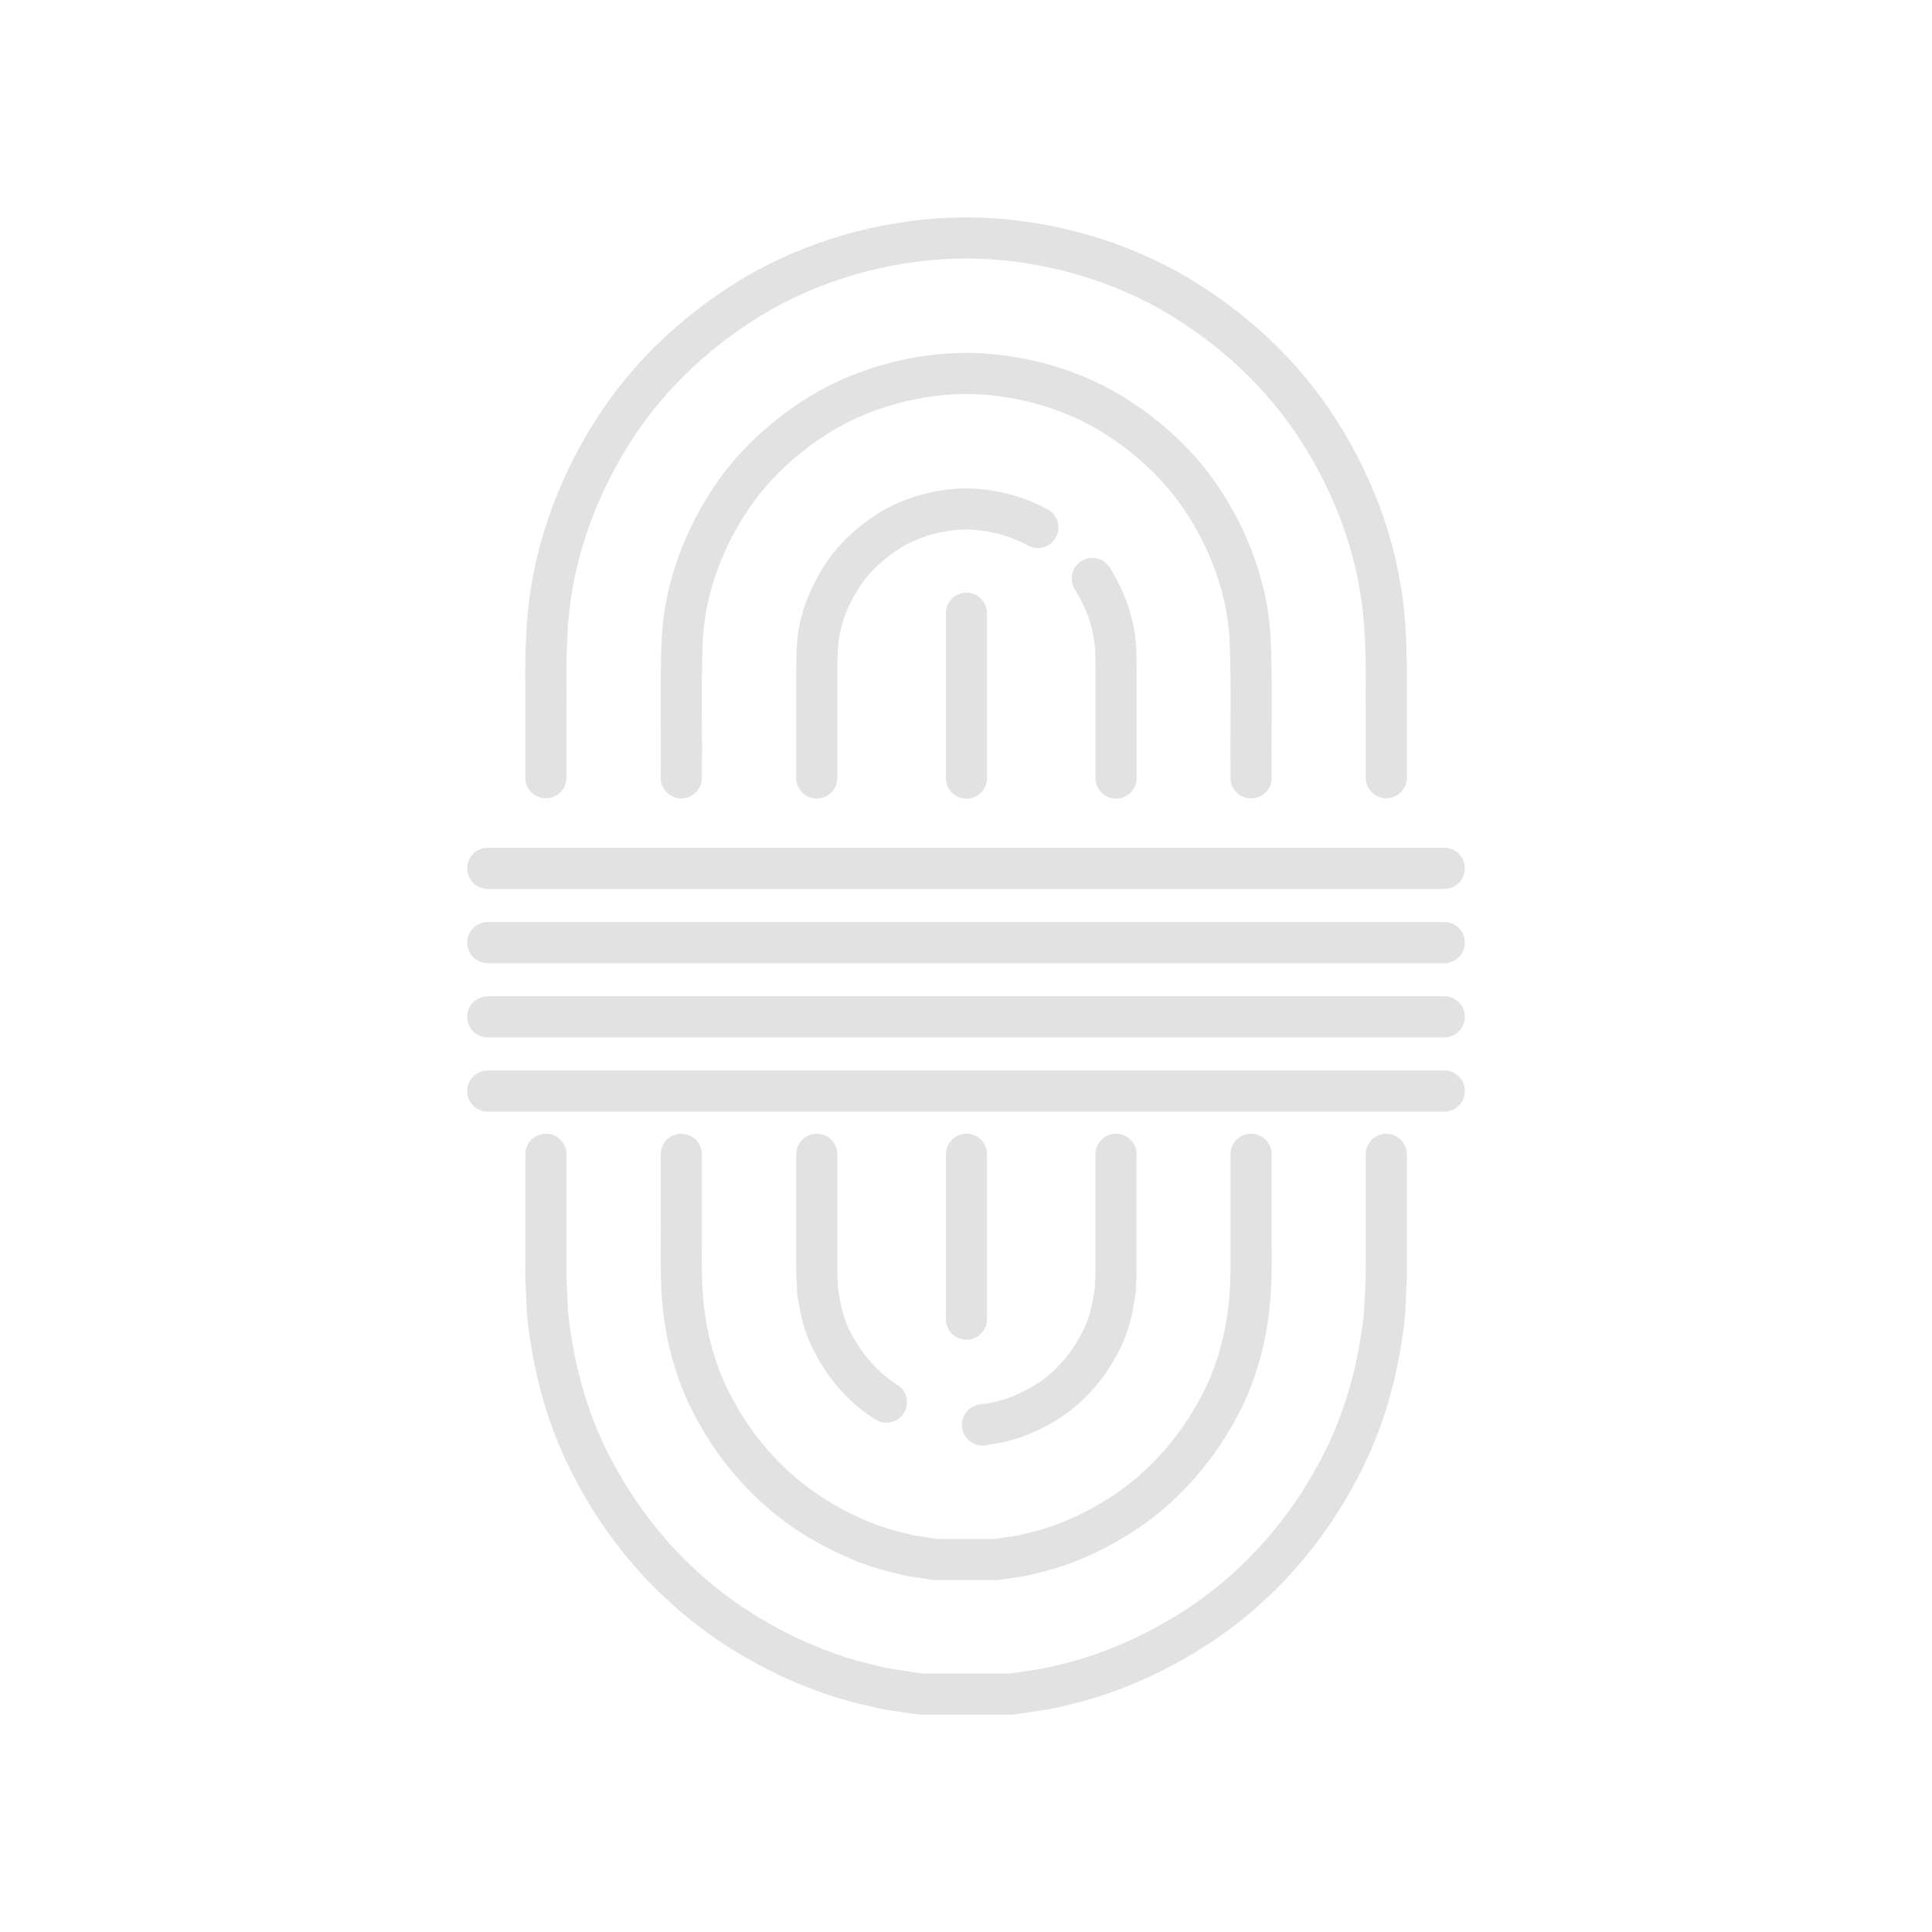
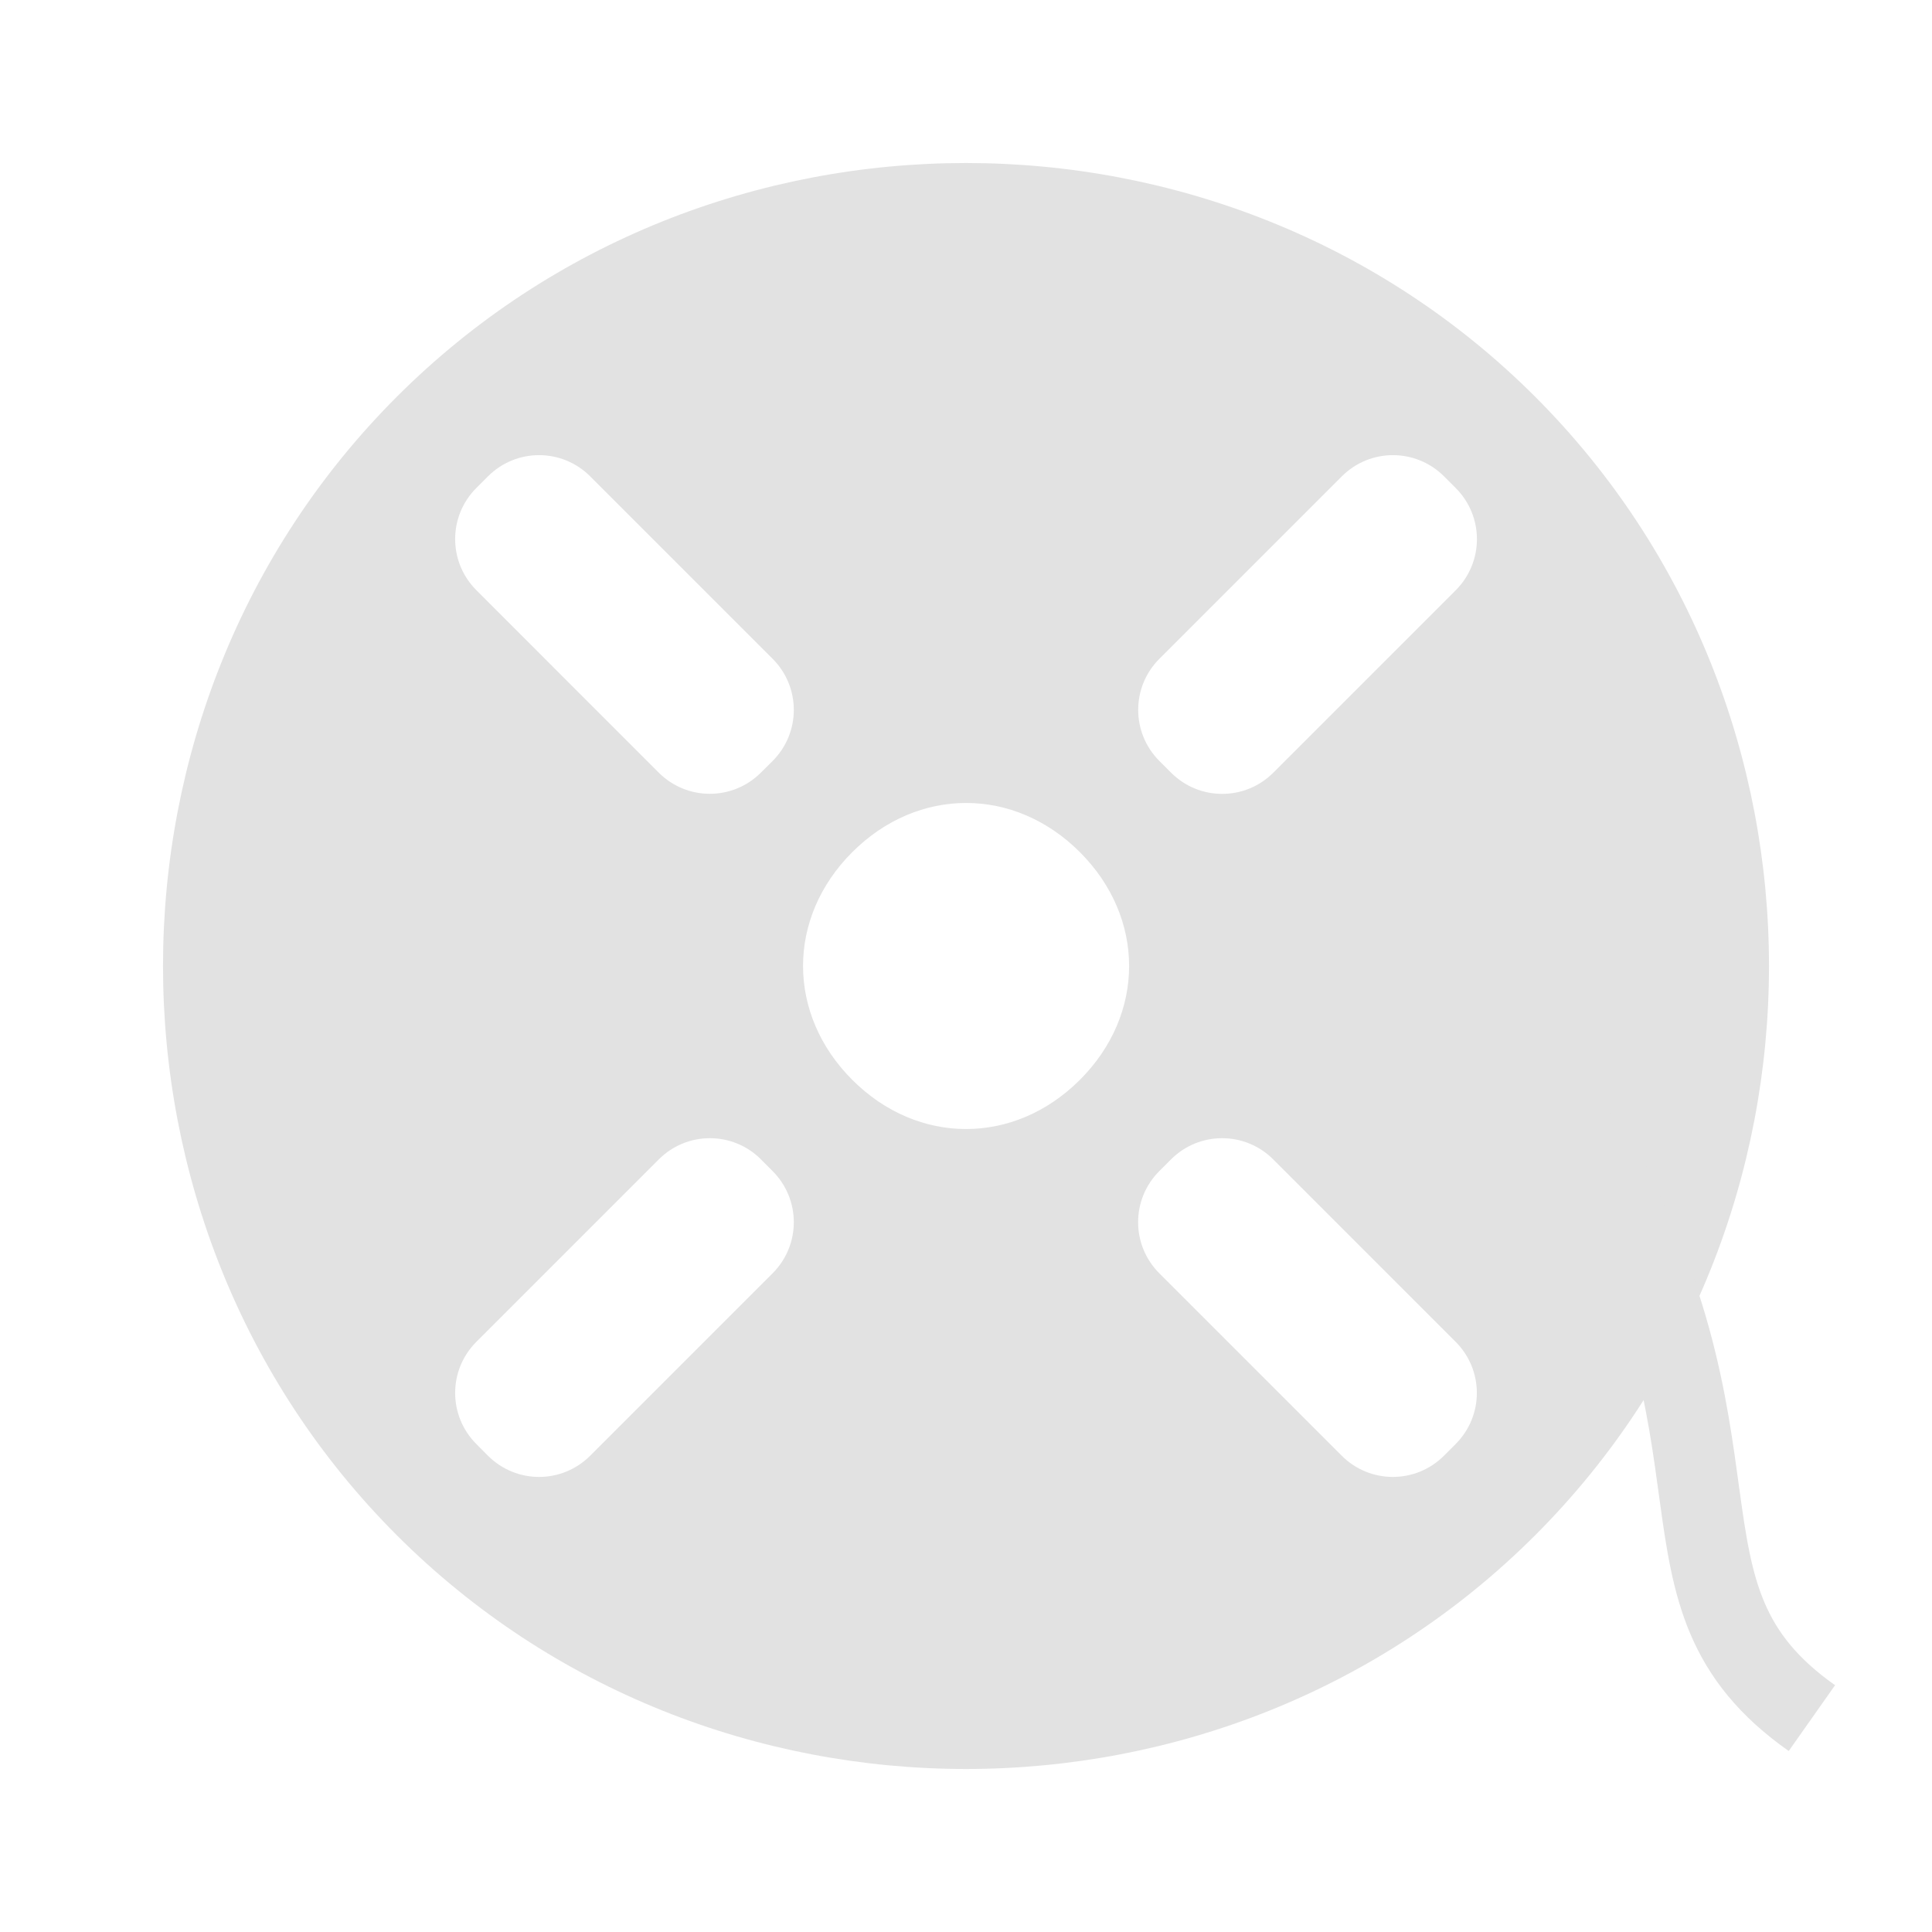
- <svg xmlns="http://www.w3.org/2000/svg" version="1.1" width="1080" height="1080" viewBox="0 0 1080 1080" xml:space="preserve">
-   <defs>
- </defs>
-   <g transform="matrix(1 0 0 1 540 540)" id="655fe2c1-6a0b-4f74-a390-a572a7f239b5">
- </g>
-   <g transform="matrix(1 0 0 1 540 540)" id="30a72c59-ffce-4c4b-8ca4-1b0dffd50133">
-     <rect style="stroke: none; stroke-width: 1; stroke-dasharray: none; stroke-linecap: butt; stroke-dashoffset: 0; stroke-linejoin: miter; stroke-miterlimit: 4; fill: rgb(255,255,255); fill-rule: nonzero; opacity: 1; visibility: hidden;" vector-effect="non-scaling-stroke" x="-540" y="-540" rx="0" ry="0" width="1080" height="1080" />
-   </g>
-   <g transform="matrix(2.17 0 0 2.17 540.03 283.86)">
-     <path style="stroke: none; stroke-width: 1; stroke-dasharray: none; stroke-linecap: butt; stroke-dashoffset: 0; stroke-linejoin: miter; stroke-miterlimit: 4; fill: rgb(226,226,226); fill-rule: nonzero; opacity: 1;" vector-effect="non-scaling-stroke" transform=" translate(-215.52, -122.04)" d="M 101.974 172.714 L 101.974 191.572 C 101.974 194.501 104.346 196.871 107.272 196.871 C 110.198 196.871 112.57 194.501 112.57 191.572 L 112.57 172.786 C 112.593 170.903 112.583 169.206 112.573 167.483 C 112.546 163.561 112.518 159.505 112.955 152.655 C 114.047 136.393 119.581 120.008 128.971 105.252 C 137.788 91.303 150.569 79.325 165.887 70.654 C 180.953 62.34 198.125 57.9 215.494 57.812 C 232.919 57.9 250.094 62.34 265.109 70.623 C 280.475 79.325 293.257 91.298 302.081 105.267 C 311.464 120.008 317 136.393 318.089 152.634 C 318.529 159.5 318.5 163.561 318.475 167.483 C 318.464 169.206 318.454 170.903 318.477 172.714 L 318.477 191.572 C 318.477 194.501 320.849 196.871 323.775 196.871 C 326.701 196.871 329.073 194.501 329.073 191.572 L 329.073 172.642 C 329.05 170.836 329.06 169.206 329.07 167.556 C 329.099 163.447 329.125 159.2 328.662 151.946 C 327.454 133.92 321.353 115.812 311.029 99.591 C 301.284 84.168 287.211 70.965 270.277 61.372 C 253.667 52.209 234.741 47.315 215.494 47.216 C 196.304 47.315 177.38 52.209 160.718 61.403 C 143.833 70.965 129.758 84.168 120.023 99.576 C 109.693 115.806 103.593 133.92 102.383 151.967 C 101.922 159.2 101.948 163.447 101.977 167.556 C 101.987 169.206 101.997 170.836 101.974 172.714 z" stroke-linecap="round" />
-   </g>
-   <g transform="matrix(2.17 0 0 2.17 540.03 796.14)">
-     <path style="stroke: none; stroke-width: 1; stroke-dasharray: none; stroke-linecap: butt; stroke-dashoffset: 0; stroke-linejoin: miter; stroke-miterlimit: 4; fill: rgb(226,226,226); fill-rule: nonzero; opacity: 1;" vector-effect="non-scaling-stroke" transform=" translate(-215.52, -370.06)" d="M 329.073 300.529 C 329.073 297.601 326.701 295.231 323.775 295.231 C 320.849 295.231 318.477 297.601 318.477 300.529 L 318.479 329.953 C 318.5 330.662 318.492 332.659 318.195 338.247 C 318.112 341.03 317.81 343.938 317.282 347.006 C 315.582 358.43 312.061 369.419 307.082 378.82 C 296.232 399.686 281.471 411.943 270.991 418.556 C 257.958 426.818 246.322 430.523 238.616 432.24 C 236.065 432.928 233.884 433.239 231.962 433.513 C 231.013 433.647 230.169 433.766 229.667 433.87 L 226.739 434.289 L 204.303 434.289 L 201.605 433.906 C 200.877 433.766 200.034 433.647 199.085 433.513 C 197.163 433.239 194.982 432.928 192.19 432.178 C 184.725 430.523 173.091 426.818 160.048 418.556 C 149.573 411.943 134.813 399.681 123.947 378.784 C 118.986 369.419 115.465 358.43 113.745 346.887 C 113.237 343.943 112.935 341.035 112.844 338.128 C 112.57 332.907 112.541 330.802 112.57 329.798 L 112.57 300.529 C 112.57 297.601 110.198 295.231 107.272 295.231 C 104.346 295.231 101.974 297.601 101.974 300.529 L 101.977 329.643 C 101.93 331.205 102.021 334.076 102.258 338.573 C 102.359 341.853 102.711 345.257 103.283 348.569 C 105.159 361.167 109.065 373.331 114.564 383.704 C 126.503 406.671 142.814 420.206 154.385 427.512 C 168.714 436.586 181.605 440.684 189.658 442.464 C 192.845 443.328 195.593 443.721 197.597 444.001 C 198.365 444.109 199.049 444.208 199.864 444.352 L 203.18 444.833 C 203.428 444.87 203.677 444.885 203.927 444.885 L 227.12 444.885 C 227.37 444.885 227.619 444.87 227.867 444.833 L 231.409 444.316 C 231.999 444.208 232.681 444.109 233.447 444.001 C 235.455 443.721 238.202 443.328 241.148 442.526 C 249.442 440.684 262.335 436.586 276.654 427.512 C 288.233 420.206 304.541 406.676 316.464 383.741 C 321.982 373.331 325.888 361.167 327.744 348.688 C 328.335 345.252 328.688 341.848 328.781 338.692 C 329.022 334.164 329.117 331.205 329.073 329.798 L 329.073 300.529 z" stroke-linecap="round" />
-   </g>
-   <g transform="matrix(2.17 0 0 2.17 540.1 321.77)">
-     <path style="stroke: none; stroke-width: 1; stroke-dasharray: none; stroke-linecap: butt; stroke-dashoffset: 0; stroke-linejoin: miter; stroke-miterlimit: 4; fill: rgb(226,226,226); fill-rule: nonzero; opacity: 1;" vector-effect="non-scaling-stroke" transform=" translate(-215.52, -139.48)" d="M 293.904 154.699 C 293.133 142.4 288.916 129.869 281.719 118.471 C 275.081 107.885 265.313 98.702 253.385 91.872 C 241.927 85.591 228.85 82.207 215.473 82.083 C 202.194 82.207 189.12 85.591 177.577 91.919 C 165.734 98.702 155.966 107.885 149.335 118.455 C 142.131 129.869 137.914 142.4 137.138 154.771 C 136.755 162.583 136.797 170.365 136.841 177.893 C 136.864 181.98 136.887 186.047 136.841 190.15 L 136.841 191.572 C 136.841 194.501 139.213 196.871 142.139 196.871 C 145.064 196.871 147.437 194.501 147.437 191.572 L 147.437 190.207 C 147.483 186.109 147.46 181.98 147.437 177.831 C 147.395 170.448 147.351 162.811 147.719 155.361 C 148.381 144.832 152.036 134.024 158.304 124.1 C 164.021 114.984 172.507 107.037 182.759 101.164 C 192.687 95.722 204.034 92.788 215.473 92.679 C 227.011 92.788 238.36 95.722 248.203 101.118 C 258.54 107.037 267.025 114.984 272.75 124.116 C 279.011 134.024 282.666 144.832 283.323 155.288 C 283.696 162.811 283.652 170.448 283.61 177.831 C 283.587 181.98 283.564 186.109 283.61 190.15 L 283.61 191.572 C 283.61 194.501 285.982 196.871 288.908 196.871 C 291.834 196.871 294.207 194.501 294.207 191.572 L 294.207 190.093 C 294.16 186.047 294.183 181.98 294.207 177.893 C 294.25 170.365 294.292 162.583 293.904 154.699 z" stroke-linecap="round" />
-   </g>
-   <g transform="matrix(2.17 0 0 2.17 540.1 758.53)">
-     <path style="stroke: none; stroke-width: 1; stroke-dasharray: none; stroke-linecap: butt; stroke-dashoffset: 0; stroke-linejoin: miter; stroke-miterlimit: 4; fill: rgb(226,226,226); fill-rule: nonzero; opacity: 1;" vector-effect="non-scaling-stroke" transform=" translate(-215.52, -352.73)" d="M 147.437 316.247 L 147.437 300.529 C 147.437 297.601 145.064 295.231 142.139 295.231 C 139.213 295.231 136.841 297.601 136.841 300.529 L 136.841 316.299 C 136.864 318.555 136.851 320.795 136.841 323.004 C 136.802 330.103 136.768 336.803 137.777 343.462 C 139.12 352.449 141.751 360.639 145.572 367.758 C 152.111 380.305 161.947 391.113 173.249 398.181 C 183.405 404.581 192.232 407.364 197.483 408.482 C 199.695 409.129 201.597 409.377 202.983 409.563 C 203.496 409.63 203.946 409.682 204.639 409.822 L 206.84 410.158 C 207.112 410.2 207.389 410.22 207.663 410.22 L 223.384 410.22 C 223.658 410.22 223.935 410.2 224.206 410.158 L 226.724 409.76 C 227.101 409.682 227.552 409.63 228.064 409.563 C 229.45 409.377 231.352 409.129 233.199 408.575 C 238.815 407.364 247.642 404.581 257.782 398.191 C 269.101 391.113 278.935 380.305 285.447 367.815 C 289.296 360.639 291.927 352.449 293.27 343.472 C 294.279 336.803 294.245 330.103 294.207 323.004 C 294.196 320.795 294.183 318.555 294.207 316.247 L 294.207 300.529 C 294.207 297.601 291.834 295.231 288.908 295.231 C 285.982 295.231 283.61 297.601 283.61 300.529 L 283.61 316.196 C 283.587 318.503 283.6 320.795 283.61 323.061 C 283.647 329.73 283.68 336.032 282.793 341.899 C 281.628 349.671 279.381 356.707 276.08 362.864 C 268.415 377.563 257.806 385.681 252.148 389.22 C 243.306 394.787 235.749 397.187 230.604 398.31 C 229.163 398.729 227.844 398.9 226.677 399.055 C 225.849 399.164 225.122 399.267 224.825 399.34 L 222.98 399.625 L 208.051 399.625 L 206.538 399.402 C 205.925 399.267 205.198 399.164 204.37 399.055 C 203.203 398.9 201.884 398.729 200.078 398.217 C 195.298 397.187 187.741 394.787 178.883 389.209 C 173.241 385.681 162.632 377.563 154.939 362.807 C 151.666 356.707 149.419 349.671 148.254 341.889 C 147.367 336.032 147.4 329.73 147.437 323.061 C 147.447 320.795 147.46 318.503 147.437 316.247 z" stroke-linecap="round" />
-   </g>
-   <g transform="matrix(2.17 0 0 2.17 518.37 359.67)">
-     <path style="stroke: none; stroke-width: 1; stroke-dasharray: none; stroke-linecap: butt; stroke-dashoffset: 0; stroke-linejoin: miter; stroke-miterlimit: 4; fill: rgb(226,226,226); fill-rule: nonzero; opacity: 1;" vector-effect="non-scaling-stroke" transform=" translate(-205.48, -156.91)" d="M 238.613 129.548 C 240.002 126.972 239.045 123.759 236.471 122.367 C 230.105 118.926 223.094 117.105 215.411 116.95 C 207.953 117.105 200.942 118.926 194.405 122.465 C 187.596 126.475 182.138 131.638 178.63 137.371 C 174.504 144.056 172.238 150.823 171.937 157.079 C 171.708 158.858 171.697 163.22 171.705 170.184 L 171.708 191.572 C 171.708 194.501 174.08 196.871 177.005 196.871 C 179.931 196.871 182.303 194.501 182.303 191.572 L 182.301 170.169 C 182.295 166.252 182.288 159.691 182.482 158.025 C 182.73 153.162 184.466 148.086 187.658 142.918 C 190.273 138.644 194.467 134.727 199.615 131.69 C 204.483 129.057 209.873 127.665 215.414 127.546 C 221.175 127.665 226.564 129.057 231.432 131.69 C 234.011 133.092 237.224 132.13 238.613 129.548 z" stroke-linecap="round" />
-   </g>
-   <g transform="matrix(2.17 0 0 2.17 617.26 379.14)">
-     <path style="stroke: none; stroke-width: 1; stroke-dasharray: none; stroke-linecap: butt; stroke-dashoffset: 0; stroke-linejoin: miter; stroke-miterlimit: 4; fill: rgb(226,226,226); fill-rule: nonzero; opacity: 1;" vector-effect="non-scaling-stroke" transform=" translate(-250.98, -165.86)" d="M 248.744 191.572 C 248.744 194.501 251.116 196.871 254.042 196.871 C 256.967 196.871 259.34 194.501 259.34 191.572 L 259.342 169.961 C 259.35 163.116 259.337 158.837 259.146 157.487 C 258.809 150.823 256.543 144.056 252.417 137.371 C 250.878 134.877 247.616 134.101 245.124 135.648 C 242.636 137.185 241.862 140.45 243.399 142.938 C 246.581 148.086 248.317 153.162 248.602 158.434 C 248.756 159.671 248.749 166.102 248.746 169.946 L 248.744 191.572 z" stroke-linecap="round" />
-   </g>
-   <g transform="matrix(2.17 0 0 2.17 586.55 720.91)">
-     <path style="stroke: none; stroke-width: 1; stroke-dasharray: none; stroke-linecap: butt; stroke-dashoffset: 0; stroke-linejoin: miter; stroke-miterlimit: 4; fill: rgb(226,226,226); fill-rule: nonzero; opacity: 1;" vector-effect="non-scaling-stroke" transform=" translate(-236.85, -335.39)" d="M 248.586 334.382 C 248.599 335.029 248.529 335.701 248.301 336.777 C 247.704 340.725 246.64 344.093 245.083 346.892 C 242.23 352.32 237.958 357.038 233.331 359.868 C 226.69 363.987 221.729 364.587 219.858 364.815 C 218.756 364.949 216.461 365.228 215.095 367.53 C 214.257 368.943 214.117 370.687 214.726 372.213 C 215.551 374.293 217.542 375.555 219.651 375.555 C 220.161 375.555 220.678 375.483 221.185 375.328 C 223.495 375.048 230.348 374.184 238.885 368.891 C 245.158 365.058 250.689 358.999 254.404 351.932 C 256.517 348.129 257.989 343.565 258.714 338.717 C 259.055 337.165 259.213 335.629 259.177 334.392 L 259.231 333.539 C 259.295 332.705 259.374 331.738 259.34 329.798 L 259.34 300.529 C 259.34 297.601 256.967 295.231 254.042 295.231 C 251.116 295.231 248.744 297.601 248.744 300.529 L 248.744 329.891 C 248.77 331.381 248.715 332.09 248.666 332.7 C 248.63 333.171 248.599 333.601 248.586 334.382 z" stroke-linecap="round" />
-   </g>
-   <g transform="matrix(2.17 0 0 2.17 476.03 714.52)">
-     <path style="stroke: none; stroke-width: 1; stroke-dasharray: none; stroke-linecap: butt; stroke-dashoffset: 0; stroke-linejoin: miter; stroke-miterlimit: 4; fill: rgb(226,226,226); fill-rule: nonzero; opacity: 1;" vector-effect="non-scaling-stroke" transform=" translate(-185.96, -332.45)" d="M 182.303 300.529 C 182.303 297.601 179.931 295.231 177.005 295.231 C 174.08 295.231 171.708 297.601 171.708 300.529 L 171.708 329.705 C 171.674 331.738 171.751 332.705 171.816 333.539 L 171.87 334.144 C 171.834 335.629 171.992 337.165 172.269 338.371 C 173.058 343.565 174.53 348.129 176.583 351.828 C 180.358 358.999 185.889 365.058 192.162 368.891 C 193.026 369.419 193.978 369.668 194.92 369.668 C 196.705 369.668 198.448 368.767 199.447 367.133 C 200.971 364.634 200.185 361.374 197.688 359.848 C 193.088 357.038 188.817 352.32 185.904 346.789 C 184.407 344.093 183.343 340.725 182.681 336.43 C 182.518 335.701 182.448 335.029 182.461 334.133 C 182.448 333.601 182.417 333.171 182.381 332.7 C 182.331 332.09 182.278 331.381 182.303 329.798 L 182.303 300.529 z" stroke-linecap="round" />
-   </g>
-   <g transform="matrix(2.17 0 0 2.17 540 609.91)">
-     <path style="stroke: none; stroke-width: 1; stroke-dasharray: none; stroke-linecap: butt; stroke-dashoffset: 0; stroke-linejoin: miter; stroke-miterlimit: 4; fill: rgb(226,226,226); fill-rule: nonzero; opacity: 1;" vector-effect="non-scaling-stroke" transform=" translate(-215.52, -284.26)" d="M 344.036 284.257 C 344.036 281.329 341.664 278.959 338.738 278.959 L 92.309 278.959 C 89.383 278.959 87.011 281.329 87.011 284.257 C 87.011 287.186 89.383 289.555 92.309 289.555 L 338.738 289.555 C 341.664 289.555 344.036 287.186 344.036 284.257 z" stroke-linecap="round" />
-   </g>
-   <g transform="matrix(2.17 0 0 2.17 540 568.42)">
-     <path style="stroke: none; stroke-width: 1; stroke-dasharray: none; stroke-linecap: butt; stroke-dashoffset: 0; stroke-linejoin: miter; stroke-miterlimit: 4; fill: rgb(226,226,226); fill-rule: nonzero; opacity: 1;" vector-effect="non-scaling-stroke" transform=" translate(-215.52, -265.16)" d="M 92.309 270.454 L 338.738 270.454 C 341.664 270.454 344.036 268.084 344.036 265.155 C 344.036 262.227 341.664 259.857 338.738 259.857 L 92.309 259.857 C 89.383 259.857 87.011 262.227 87.011 265.155 C 87.011 268.084 89.383 270.454 92.309 270.454 z" stroke-linecap="round" />
-   </g>
-   <g transform="matrix(2.17 0 0 2.17 540 526.92)">
-     <path style="stroke: none; stroke-width: 1; stroke-dasharray: none; stroke-linecap: butt; stroke-dashoffset: 0; stroke-linejoin: miter; stroke-miterlimit: 4; fill: rgb(226,226,226); fill-rule: nonzero; opacity: 1;" vector-effect="non-scaling-stroke" transform=" translate(-215.52, -246.05)" d="M 92.309 251.352 L 338.738 251.352 C 341.664 251.352 344.036 248.982 344.036 246.053 C 344.036 243.125 341.664 240.756 338.738 240.756 L 92.309 240.756 C 89.383 240.756 87.011 243.125 87.011 246.053 C 87.011 248.982 89.383 251.352 92.309 251.352 z" stroke-linecap="round" />
-   </g>
-   <g transform="matrix(2.17 0 0 2.17 540 485.42)">
-     <path style="stroke: none; stroke-width: 1; stroke-dasharray: none; stroke-linecap: butt; stroke-dashoffset: 0; stroke-linejoin: miter; stroke-miterlimit: 4; fill: rgb(226,226,226); fill-rule: nonzero; opacity: 1;" vector-effect="non-scaling-stroke" transform=" translate(-215.52, -226.95)" d="M 92.309 232.25 L 338.738 232.25 C 341.664 232.25 344.036 229.88 344.036 226.952 C 344.036 224.023 341.664 221.654 338.738 221.654 L 92.309 221.654 C 89.383 221.654 87.011 224.023 87.011 226.952 C 87.011 229.88 89.383 232.25 92.309 232.25 z" stroke-linecap="round" />
-   </g>
-   <g transform="matrix(2.17 0 0 2.17 540.25 388.87)">
-     <path style="stroke: none; stroke-width: 1; stroke-dasharray: none; stroke-linecap: butt; stroke-dashoffset: 0; stroke-linejoin: miter; stroke-miterlimit: 4; fill: rgb(226,226,226); fill-rule: nonzero; opacity: 1;" vector-effect="non-scaling-stroke" transform=" translate(-215.52, -170.34)" d="M 210.224 149.111 L 210.224 191.572 C 210.224 194.501 212.596 196.871 215.523 196.871 C 218.448 196.871 220.82 194.501 220.82 191.572 L 220.82 149.111 C 220.82 146.182 218.448 143.813 215.523 143.813 C 212.596 143.813 210.224 146.182 210.224 149.111 z" stroke-linecap="round" />
-   </g>
-   <g transform="matrix(2.17 0 0 2.17 540.25 691.33)">
-     <path style="stroke: none; stroke-width: 1; stroke-dasharray: none; stroke-linecap: butt; stroke-dashoffset: 0; stroke-linejoin: miter; stroke-miterlimit: 4; fill: rgb(226,226,226); fill-rule: nonzero; opacity: 1;" vector-effect="non-scaling-stroke" transform=" translate(-215.52, -321.76)" d="M 215.523 295.231 C 212.596 295.231 210.224 297.601 210.224 300.529 L 210.224 342.991 C 210.224 345.919 212.596 348.289 215.523 348.289 C 218.448 348.289 220.82 345.919 220.82 342.991 L 220.82 300.529 C 220.82 297.601 218.448 295.231 215.523 295.231 z" stroke-linecap="round" />
-   </g>
+ <svg xmlns="http://www.w3.org/2000/svg" version="1.1" width="24" height="24" viewBox="0 0 24 24" id="svg1087">
+   <defs id="defs1091" />
+   <path id="path843" style="color:#000000;fill:#e2e2e2;fill-rule:evenodd;stroke-linecap:round;stroke-linejoin:round;stroke-miterlimit:10;-inkscape-stroke:none" d="m 19.071,4.929 c -3.872,-3.872 -10.27,-3.872 -14.142,0 -3.872,3.872 -3.872,10.27 0,14.142 3.872,3.872 10.27,3.872 14.142,0 3.872,-3.872 3.872,-10.27 0,-14.142 z m -1.132,0.989 0.144,0.144 c 0.352,0.352 0.352,0.919 0,1.271 l -2.265,2.265 c -0.352,0.352 -0.919,0.352 -1.271,-4e-7 l -0.144,-0.144 c -0.352,-0.352 -0.352,-0.919 -1e-6,-1.271 L 16.668,5.918 c 0.352,-0.352 0.919,-0.352 1.271,4e-7 z m -4.524,4.668 c 0.815,0.815 0.815,2.014 0,2.828 -0.815,0.815 -2.014,0.815 -2.828,0 -0.815,-0.815 -0.815,-2.014 0,-2.828 0.815,-0.815 2.014,-0.815 2.828,0 z M 7.332,5.918 9.597,8.183 c 0.352,0.352 0.352,0.919 -4e-7,1.271 L 9.453,9.597 c -0.352,0.352 -0.919,0.352 -1.271,4e-7 L 5.918,7.332 C 5.566,6.98 5.566,6.413 5.918,6.061 L 6.061,5.918 c 0.352,-0.352 0.919,-0.352 1.271,-4e-7 z m 8.485,8.485 2.265,2.265 c 0.352,0.352 0.352,0.919 0,1.271 l -0.144,0.144 c -0.352,0.352 -0.919,0.352 -1.271,0 l -2.265,-2.265 c -0.352,-0.352 -0.352,-0.919 0,-1.271 l 0.144,-0.144 c 0.352,-0.352 0.919,-0.352 1.271,0 z m -6.364,0 0.144,0.144 c 0.352,0.352 0.352,0.919 0,1.271 l -2.265,2.265 c -0.352,0.352 -0.919,0.352 -1.271,0 L 5.918,17.939 c -0.352,-0.352 -0.352,-0.919 0,-1.271 l 2.265,-2.265 c 0.352,-0.352 0.919,-0.352 1.271,0 z" />
+   <path style="fill:none;fill-opacity:1;stroke:#e2e2e2;stroke-width:1px;stroke-linecap:butt;stroke-linejoin:miter;stroke-opacity:1" d="m 19.633,14.04 c 2.307,3.94 0.687,5.762 2.875,7.303" id="path8134" />
</svg>
